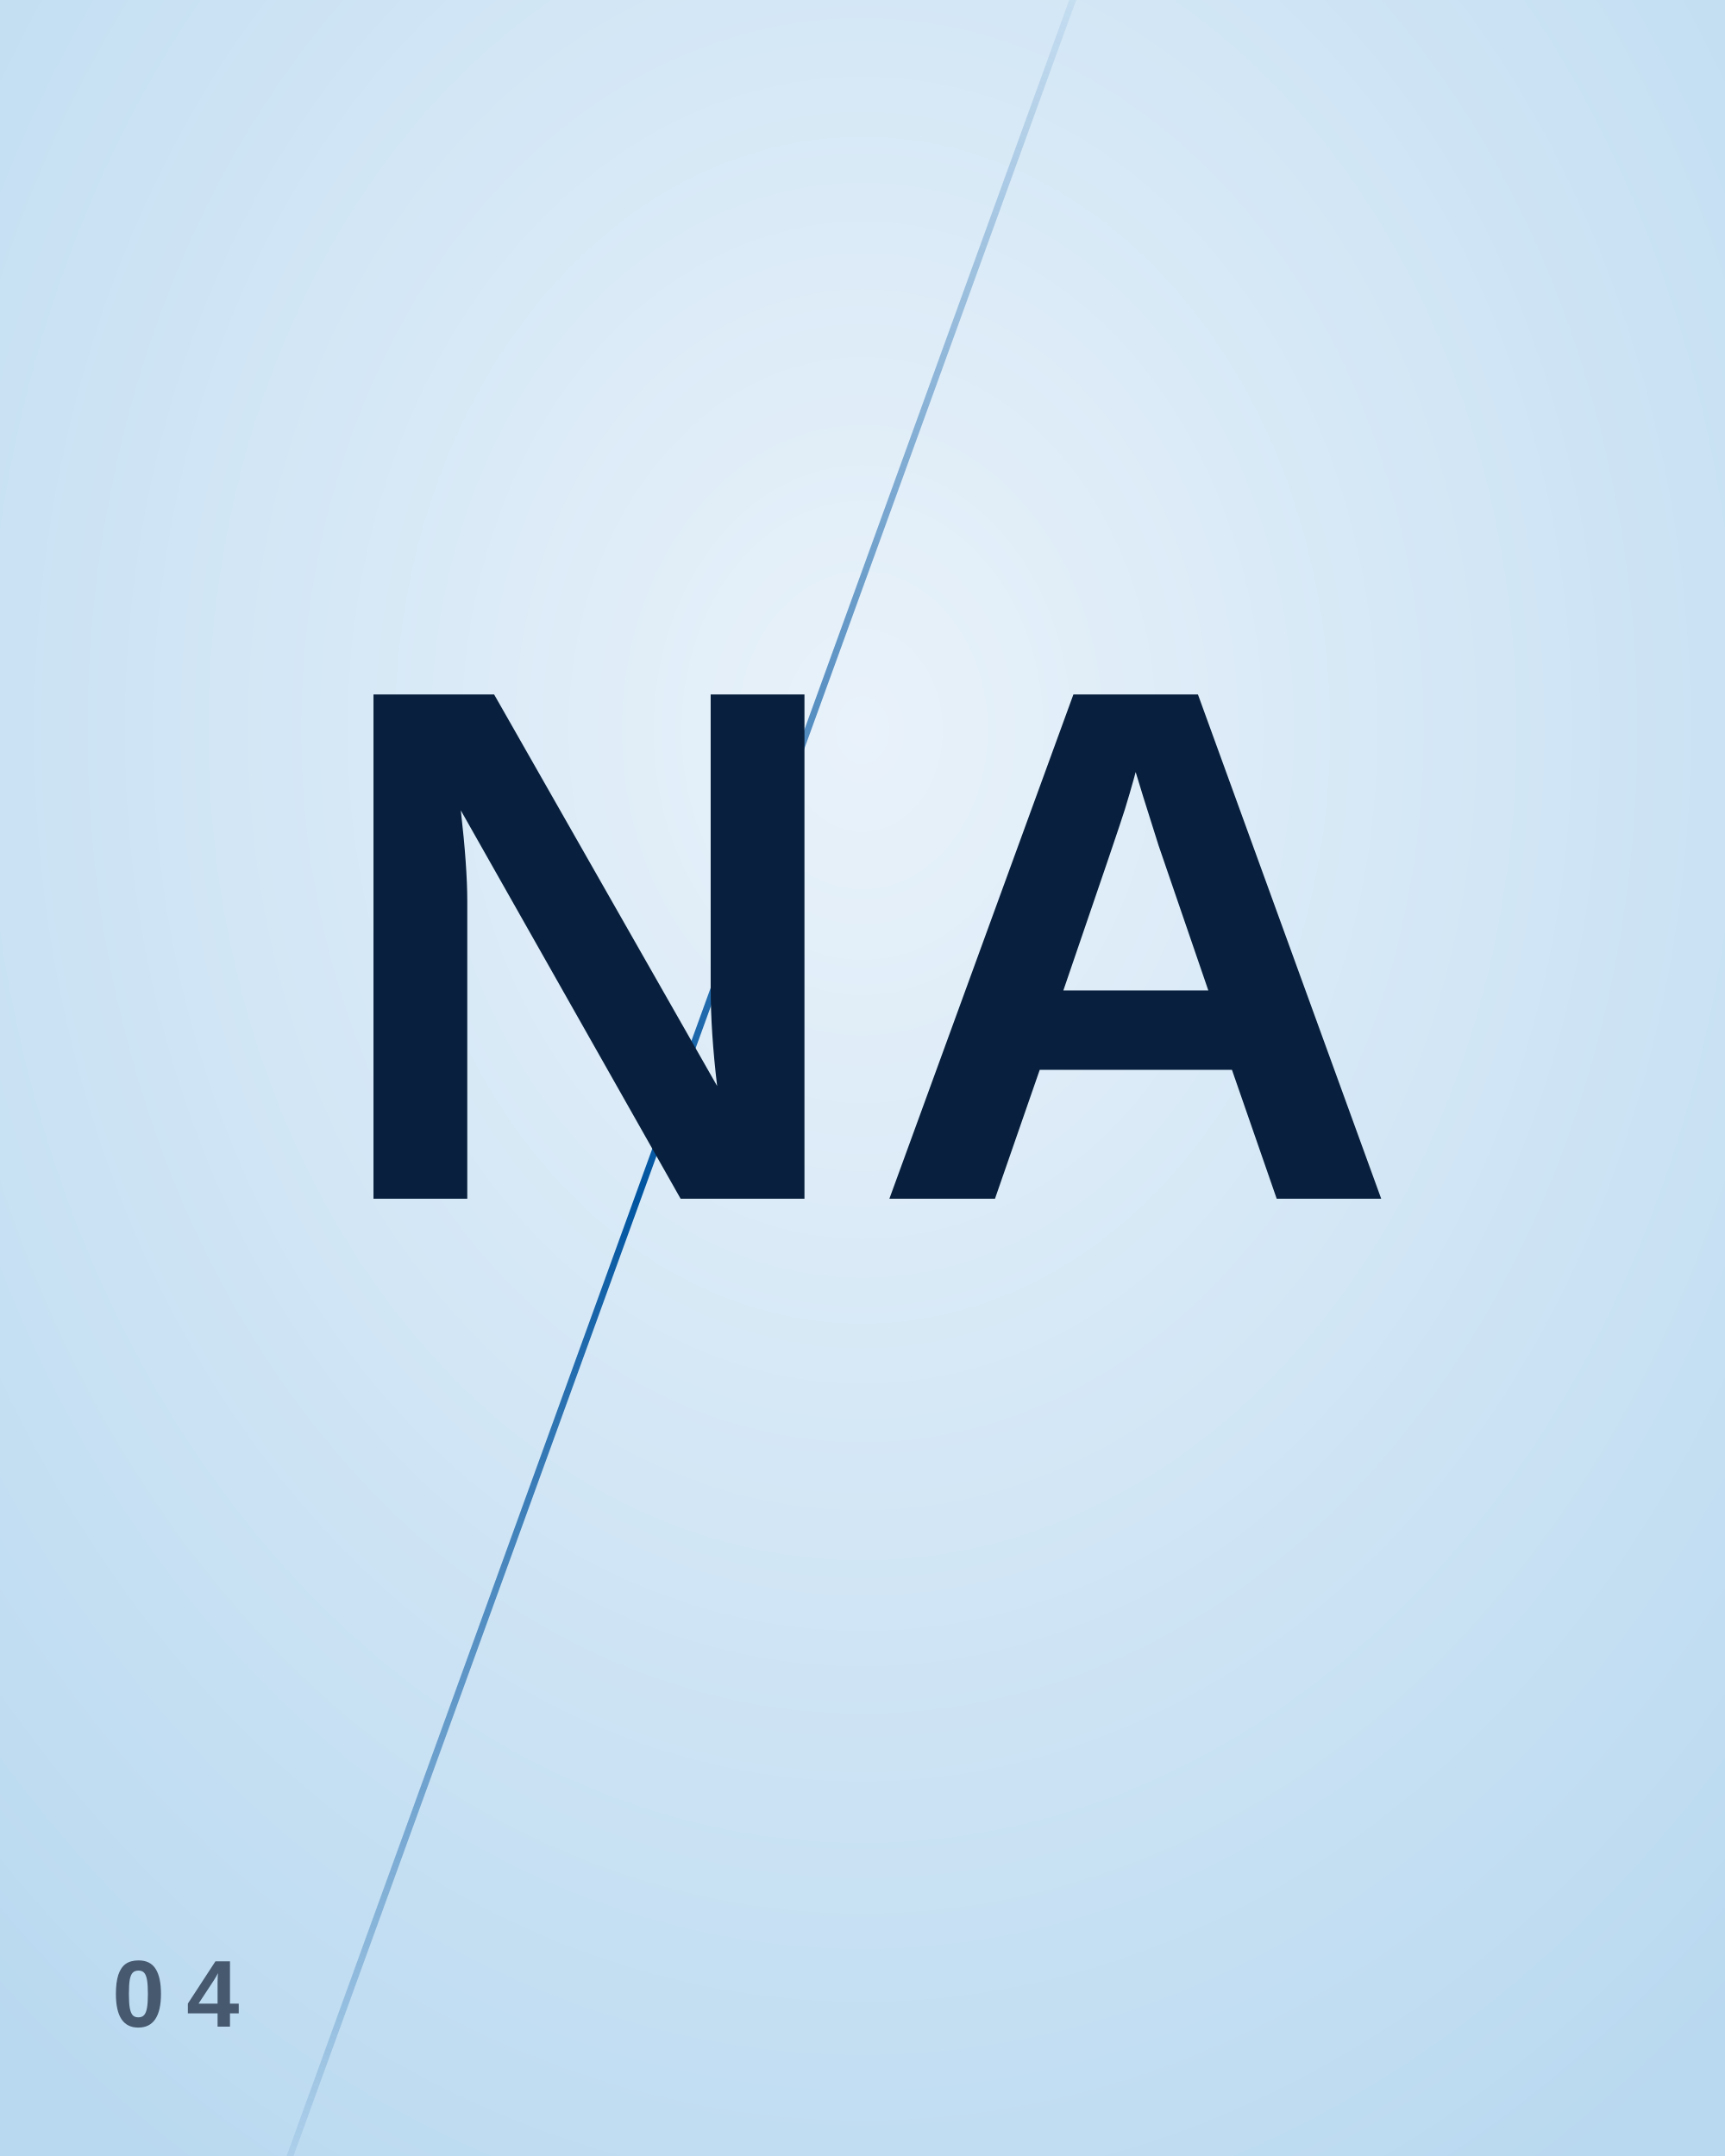
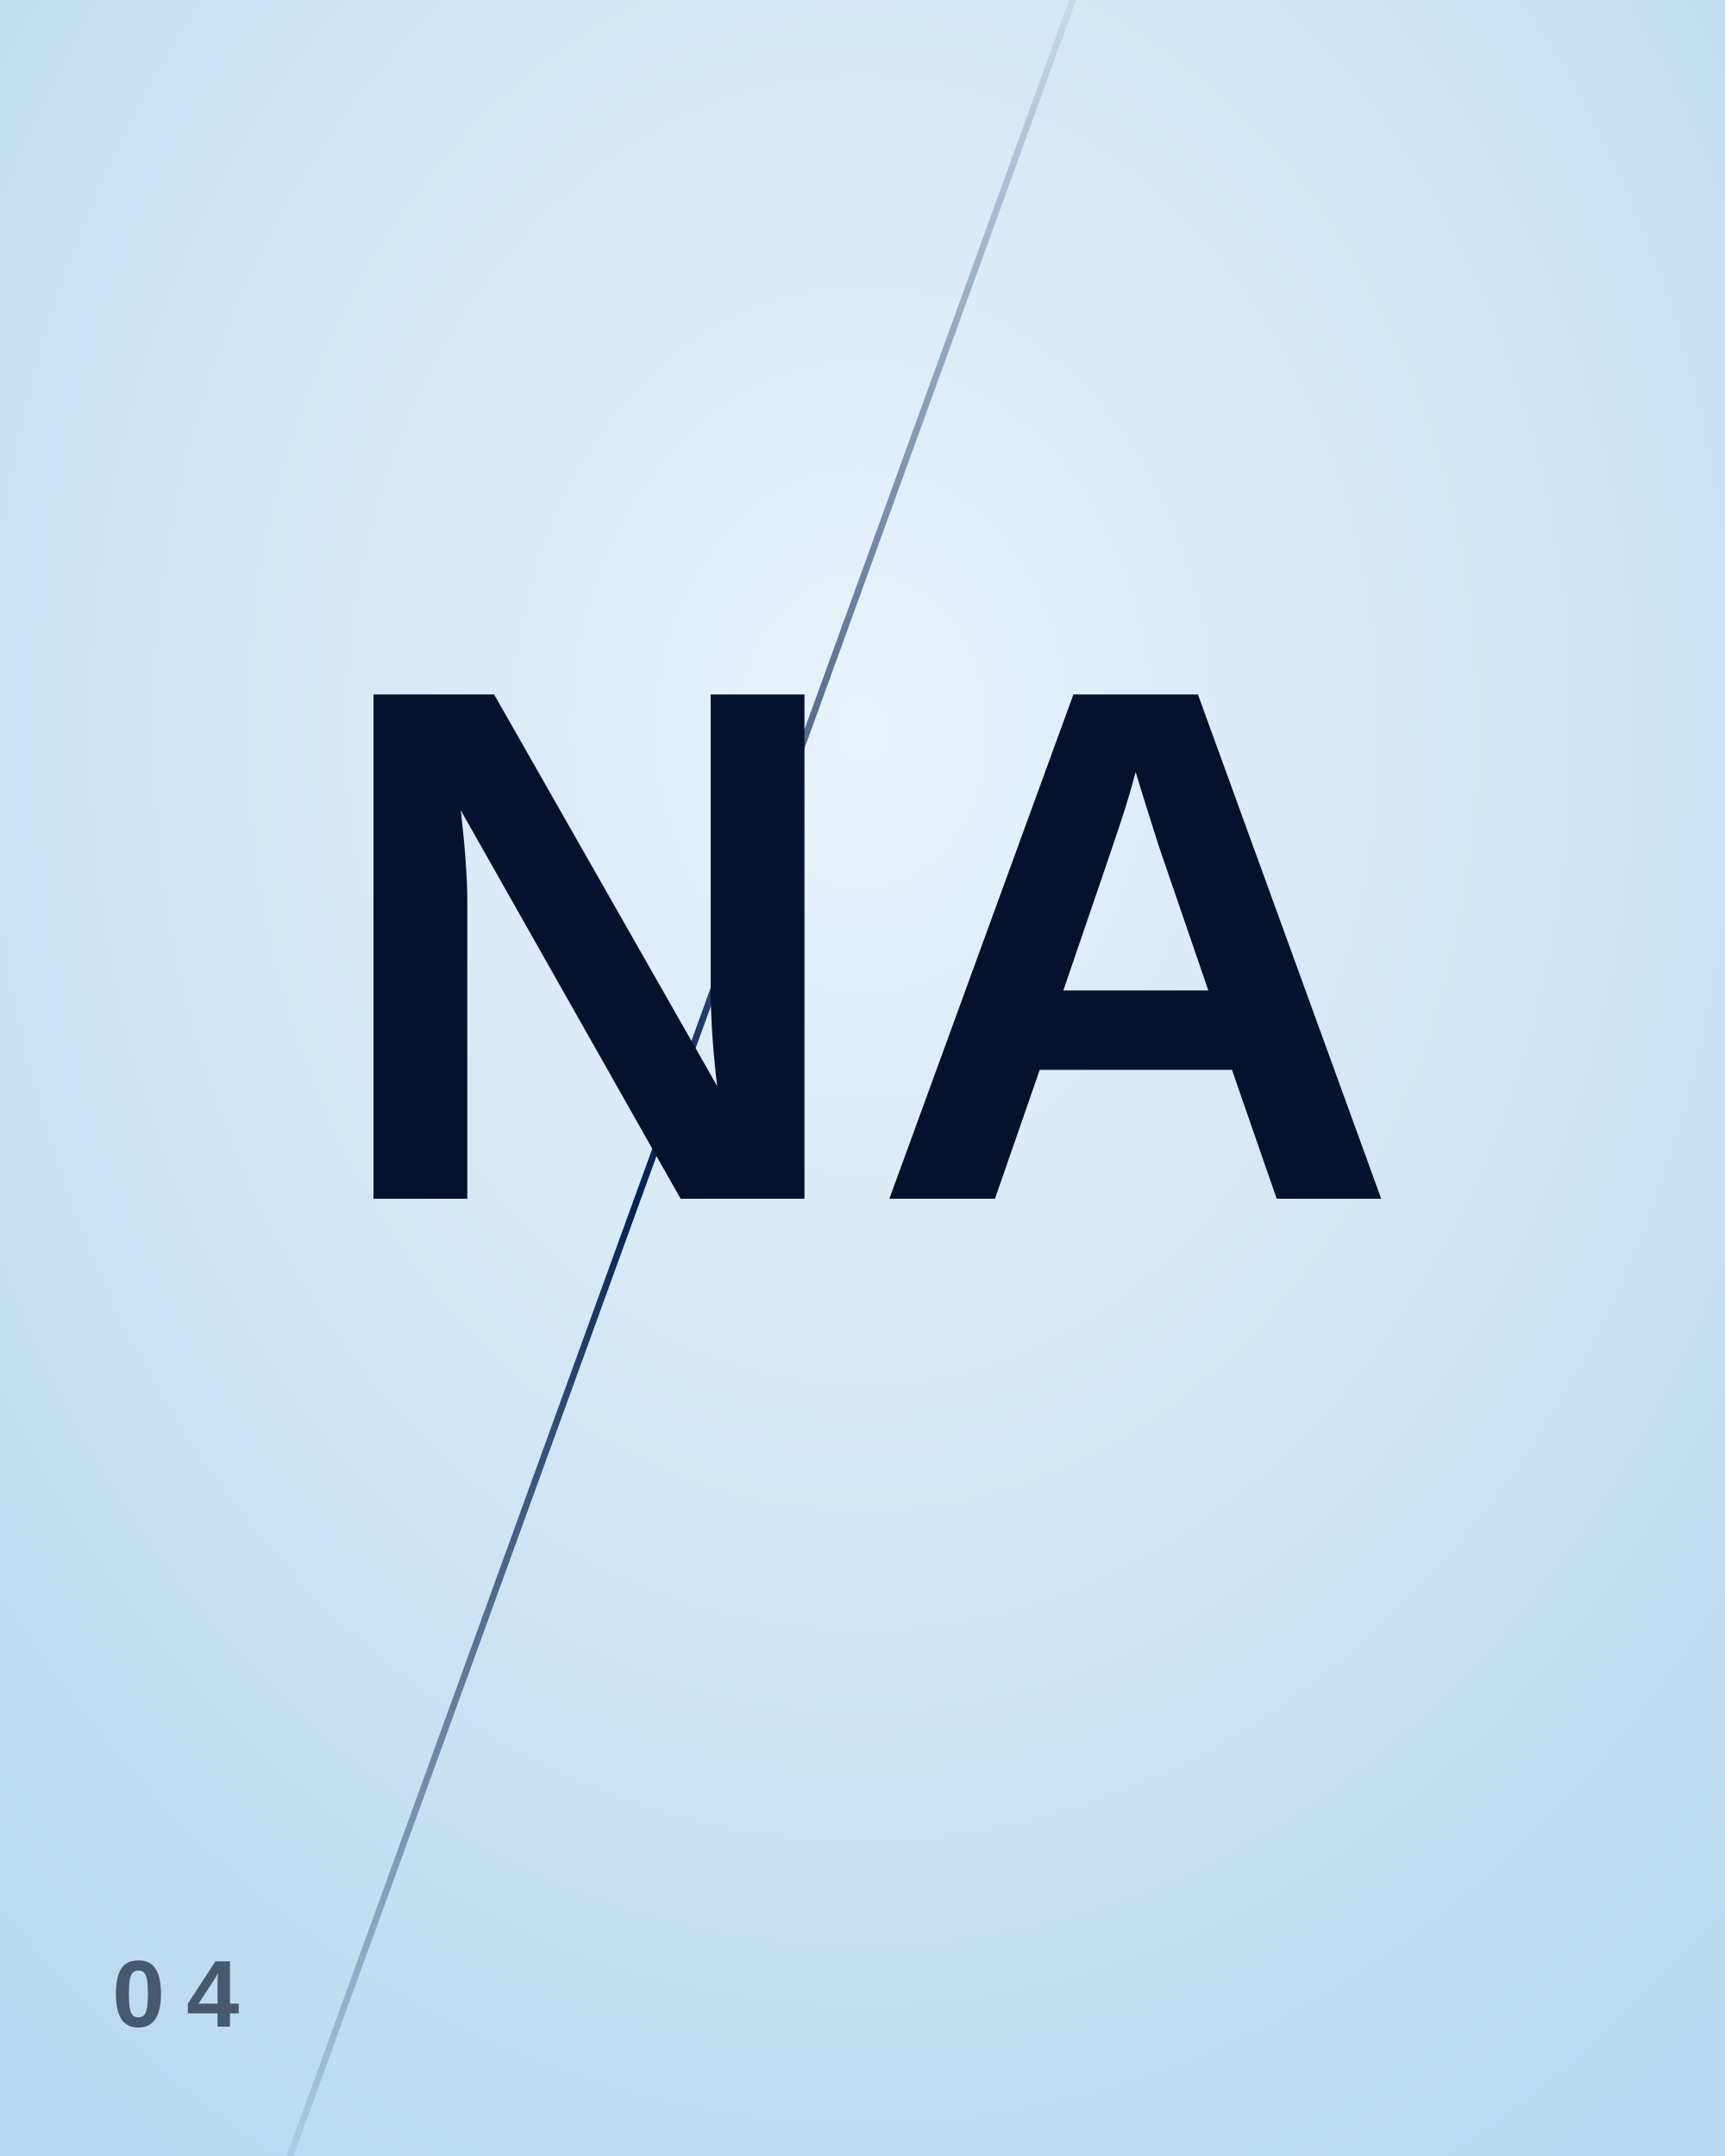
<svg xmlns="http://www.w3.org/2000/svg" width="400" height="500" viewBox="0 0 400 500" role="img" aria-label="Avatar provisional motor 04">
  <defs>
    <radialGradient id="bg" cx="50%" cy="34%" r="78%">
      <stop offset="0" stop-color="#e9f2fa" />
      <stop offset="1" stop-color="#b9d9f0" />
    </radialGradient>
    <linearGradient id="ln" gradientUnits="userSpaceOnUse" x1="60" y1="520" x2="256" y2="-20">
-       <stop offset="0" stop-color="#0054a0" stop-opacity="0" />
-       <stop offset="0.45" stop-color="#0054a0" />
-       <stop offset="1" stop-color="#0054a0" stop-opacity="0" />
+       <stop offset="0" stop-color="#022052" stop-opacity="0" />
+       <stop offset="0.45" stop-color="#022052" />
+       <stop offset="1" stop-color="#022052" stop-opacity="0" />
    </linearGradient>
  </defs>
  <rect width="400" height="500" fill="url(#bg)" />
  <line x1="60" y1="520" x2="256" y2="-20" stroke="url(#ln)" stroke-width="1.5" />
-   <text x="200" y="278" text-anchor="middle" font-family="'Barlow Condensed','Bahnschrift','Arial Narrow',Arial,sans-serif" font-size="170" font-weight="700" letter-spacing="4" fill="#08203d">NA</text>
+   <text x="200" y="278" text-anchor="middle" font-family="'Barlow Condensed','Bahnschrift','Arial Narrow',Arial,sans-serif" font-size="170" font-weight="700" letter-spacing="4" fill="#04122e">NA</text>
  <text x="26" y="470" font-family="'Barlow Condensed','Bahnschrift','Arial Narrow',Arial,sans-serif" font-size="22" font-weight="600" letter-spacing="5" fill="#46596f">04</text>
</svg>
